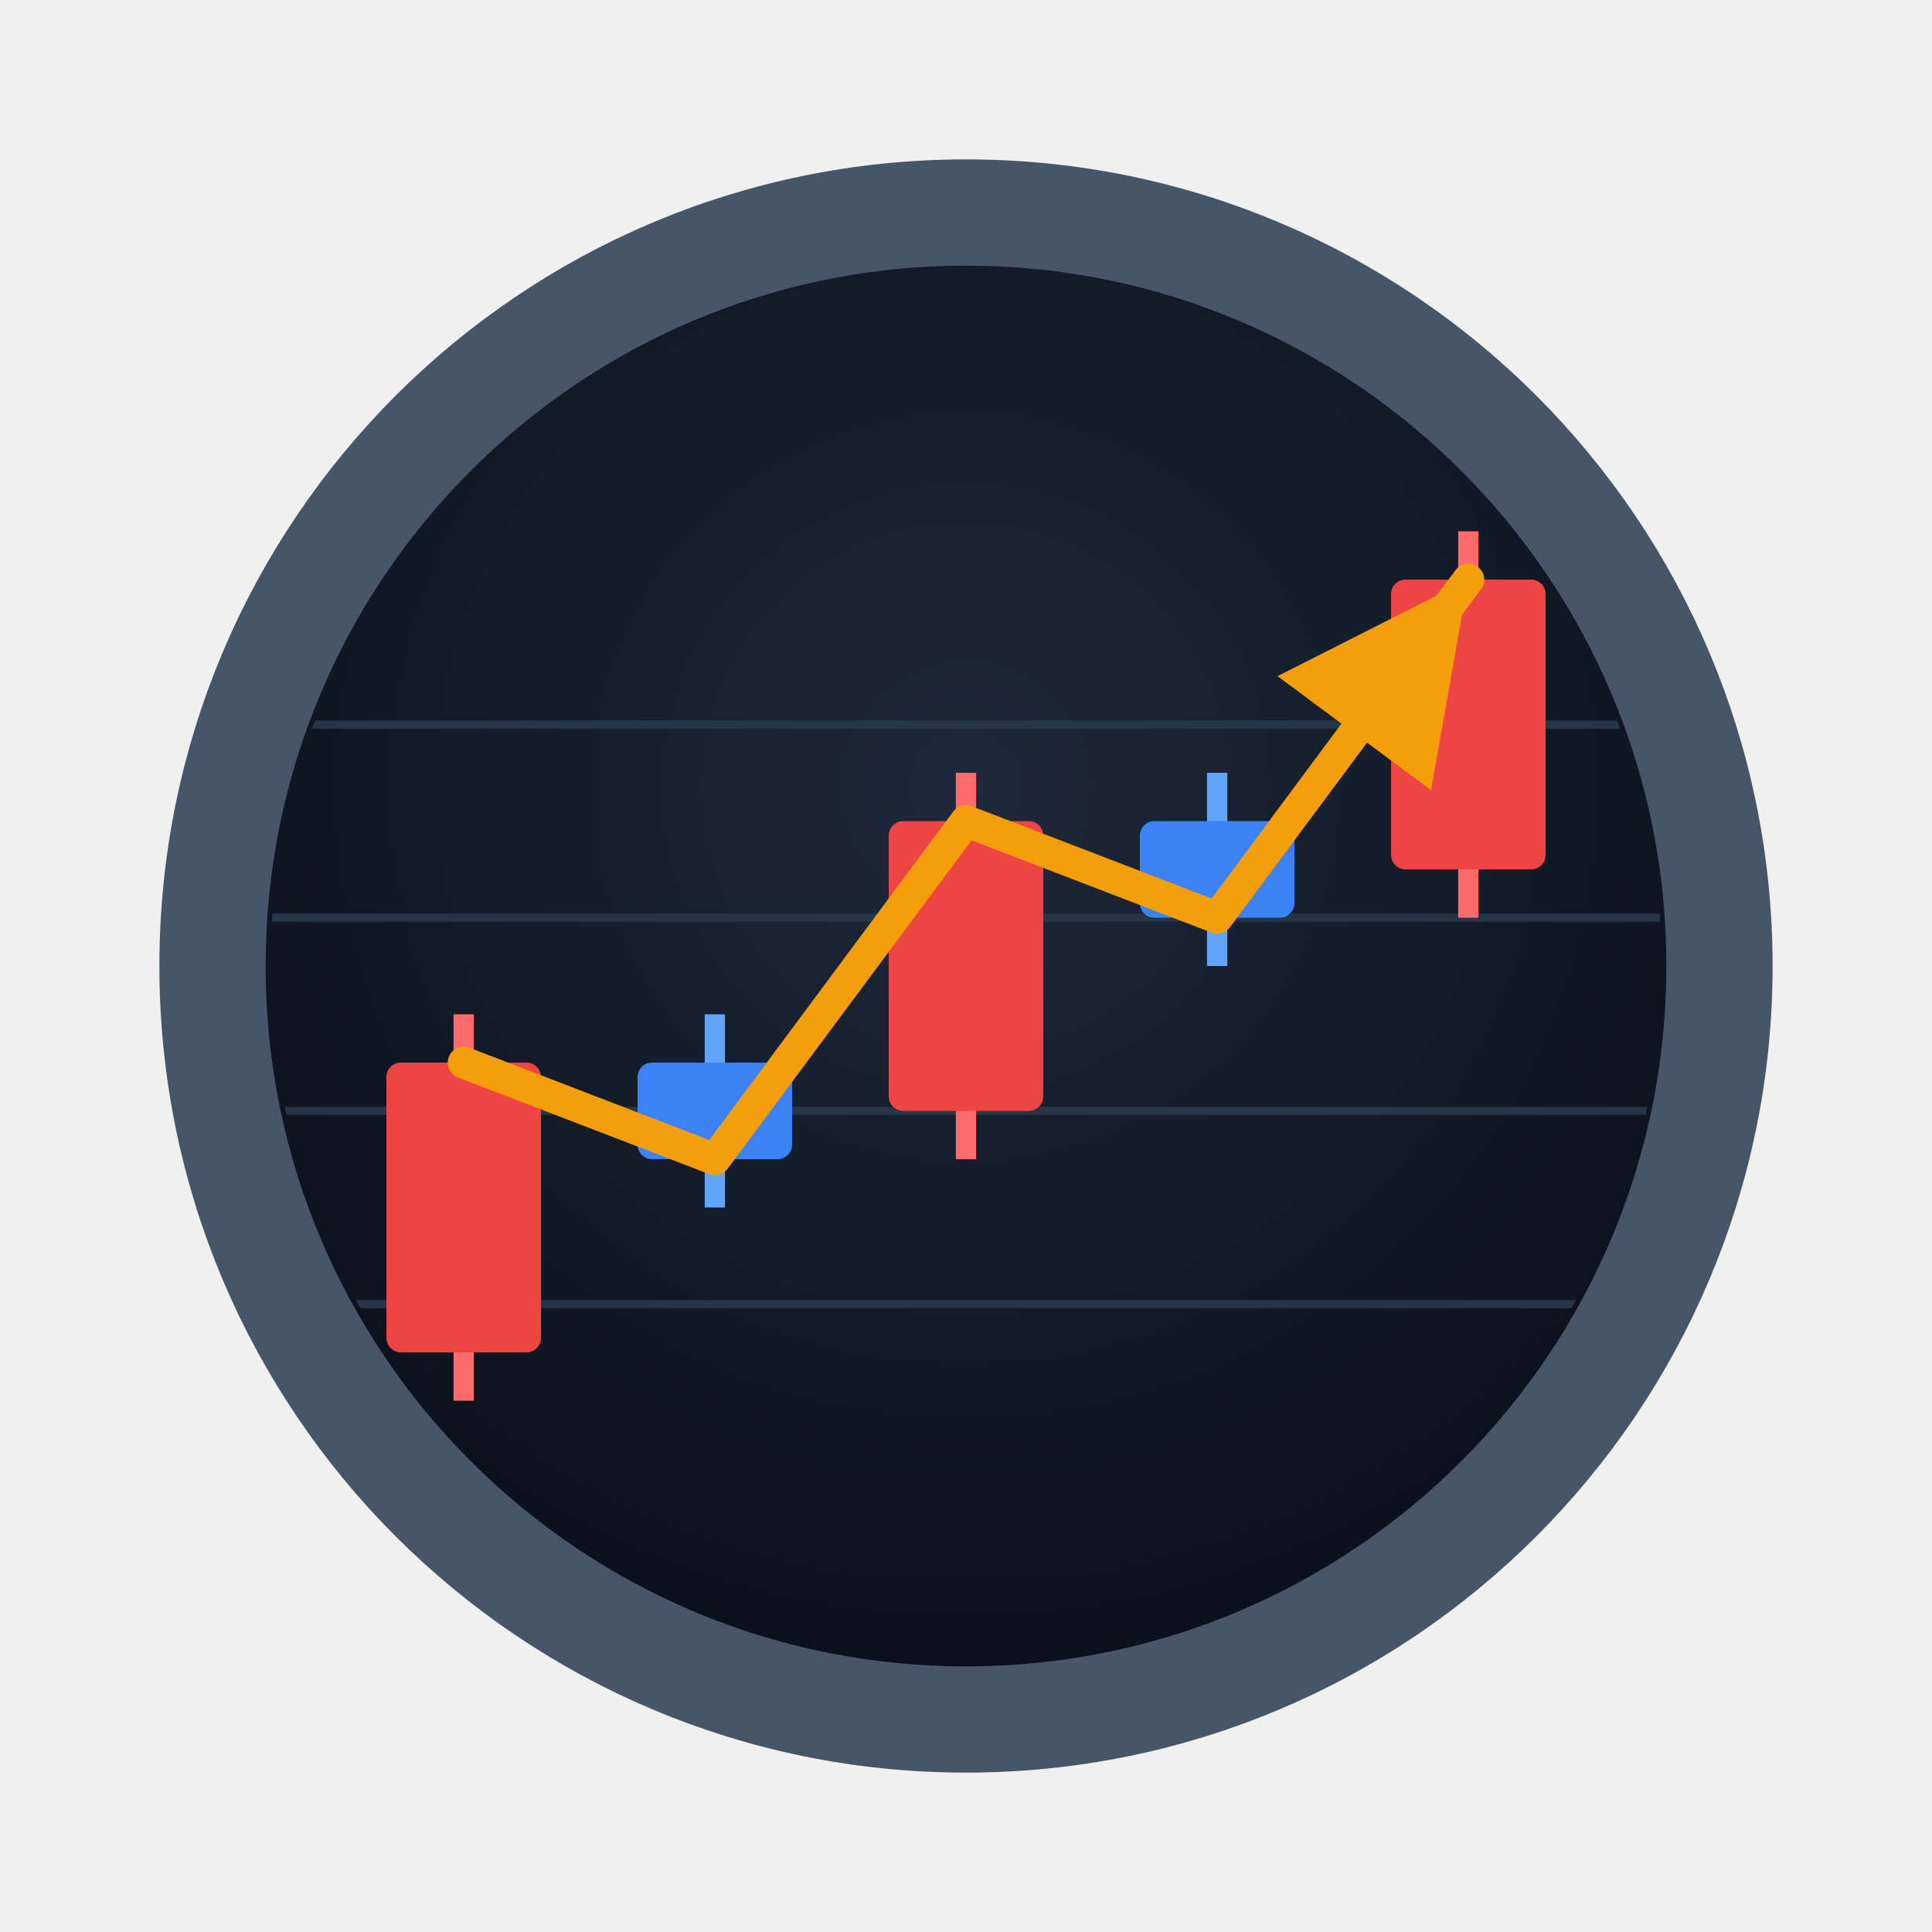
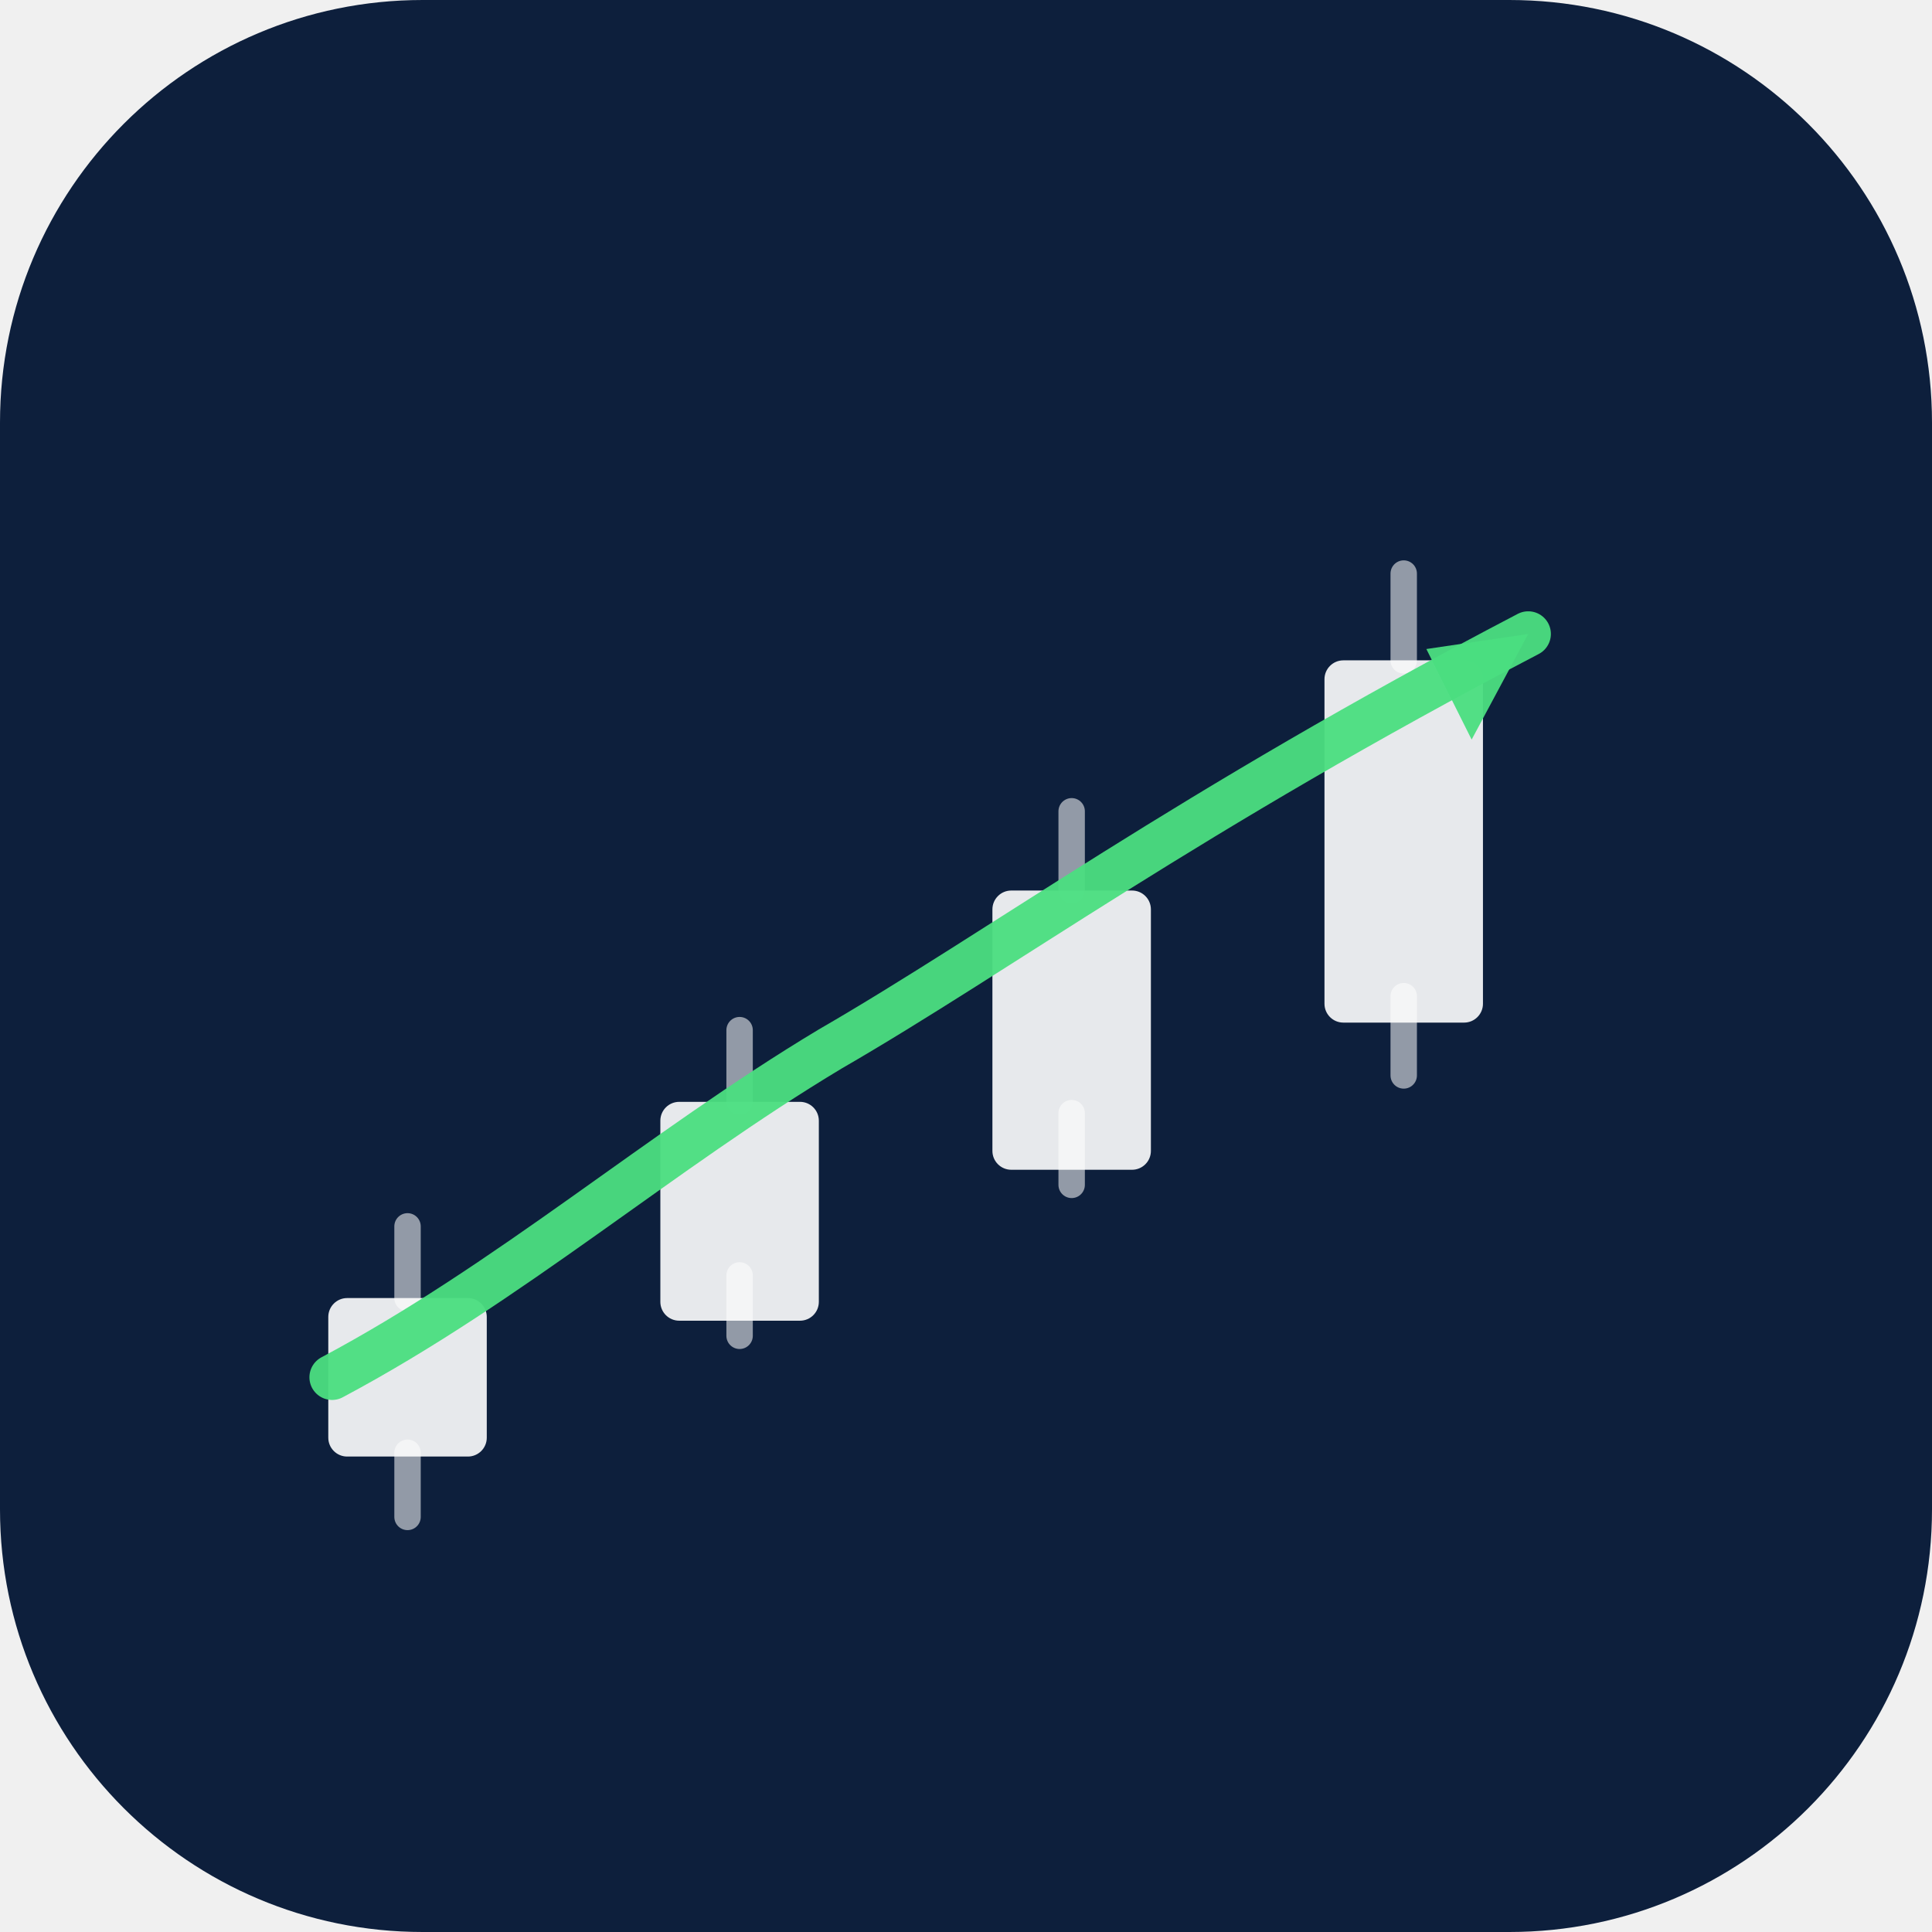
- <svg xmlns="http://www.w3.org/2000/svg" viewBox="0 0 200 200" width="512" height="512">
-   <defs>
-     <marker id="arr" viewBox="0 0 10 10" refX="10" refY="5" markerWidth="6" markerHeight="6" orient="auto">
-       <path d="M0,0 L10,5 L0,10 Z" fill="#F59E0B" />
-     </marker>
-     <radialGradient id="bg" cx="50%" cy="38%" r="62%">
-       <stop offset="0%" stop-color="#1E293B" />
-       <stop offset="100%" stop-color="#0A0F1A" />
-     </radialGradient>
-     <clipPath id="clip">
-       <circle cx="100" cy="100" r="72" />
-     </clipPath>
-   </defs>
-   <circle cx="100" cy="100" r="78" fill="url(#bg)" stroke="#475569" stroke-width="11" />
-   <g clip-path="url(#clip)" stroke="#263547" stroke-width="0.85">
-     <line x1="27" y1="75" x2="173" y2="75" />
-     <line x1="27" y1="95" x2="173" y2="95" />
-     <line x1="27" y1="115" x2="173" y2="115" />
-     <line x1="27" y1="135" x2="173" y2="135" />
-   </g>
-   <line x1="48" y1="105" x2="48" y2="145" stroke="#FF6B6B" stroke-width="2.1" />
-   <line x1="74" y1="105" x2="74" y2="125" stroke="#60A5FA" stroke-width="2.1" />
-   <line x1="100" y1="80" x2="100" y2="120" stroke="#FF6B6B" stroke-width="2.1" />
-   <line x1="126" y1="80" x2="126" y2="100" stroke="#60A5FA" stroke-width="2.1" />
-   <line x1="152" y1="55" x2="152" y2="95" stroke="#FF6B6B" stroke-width="2.1" />
-   <rect x="40" y="110" width="16" height="30" rx="1.5" fill="#EF4444" />
-   <rect x="66" y="110" width="16" height="10" rx="1.5" fill="#3B82F6" />
-   <rect x="92" y="85" width="16" height="30" rx="1.5" fill="#EF4444" />
-   <rect x="118" y="85" width="16" height="10" rx="1.5" fill="#3B82F6" />
-   <rect x="144" y="60" width="16" height="30" rx="1.5" fill="#EF4444" />
-   <polyline points="48,110 74,120 100,85 126,95 152,60" fill="none" stroke="#F59E0B" stroke-width="3.3" stroke-linecap="round" stroke-linejoin="round" marker-end="url(#arr)" />
+ <svg xmlns="http://www.w3.org/2000/svg" viewBox="0 0 512 512" width="512" height="512">
+   <rect width="512" height="512" rx="112" ry="112" fill="#0d1f3c" />
+   <line x1="108" y1="344" x2="108" y2="325" stroke="rgba(255,255,255,0.55)" stroke-width="7" stroke-linecap="round" />
+   <line x1="108" y1="402" x2="108" y2="385" stroke="rgba(255,255,255,0.55)" stroke-width="7" stroke-linecap="round" />
+   <rect x="87" y="344" width="42" height="42" rx="5" ry="5" fill="white" opacity="0.9" />
+   <line x1="196" y1="292" x2="196" y2="273" stroke="rgba(255,255,255,0.55)" stroke-width="7" stroke-linecap="round" />
+   <line x1="196" y1="354" x2="196" y2="338" stroke="rgba(255,255,255,0.55)" stroke-width="7" stroke-linecap="round" />
+   <rect x="175" y="292" width="42" height="58" rx="5" ry="5" fill="white" opacity="0.9" />
+   <line x1="284" y1="236" x2="284" y2="215" stroke="rgba(255,255,255,0.55)" stroke-width="7" stroke-linecap="round" />
+   <line x1="284" y1="314" x2="284" y2="295" stroke="rgba(255,255,255,0.55)" stroke-width="7" stroke-linecap="round" />
+   <rect x="263" y="236" width="42" height="74" rx="5" ry="5" fill="white" opacity="0.9" />
+   <line x1="372" y1="175" x2="372" y2="152" stroke="rgba(255,255,255,0.55)" stroke-width="7" stroke-linecap="round" />
+   <line x1="372" y1="285" x2="372" y2="264" stroke="rgba(255,255,255,0.55)" stroke-width="7" stroke-linecap="round" />
+   <rect x="351" y="175" width="42" height="96" rx="5" ry="5" fill="white" opacity="0.9" />
+   <path d="M 88,365 C 135,340 175,305 220,278 C 265,252 315,215 405,168" fill="none" stroke="#4ade80" stroke-width="12" stroke-linecap="round" stroke-linejoin="round" opacity="0.95" />
+   <polygon points="405,168 378,172 390,196" fill="#4ade80" opacity="0.95" />
</svg>
